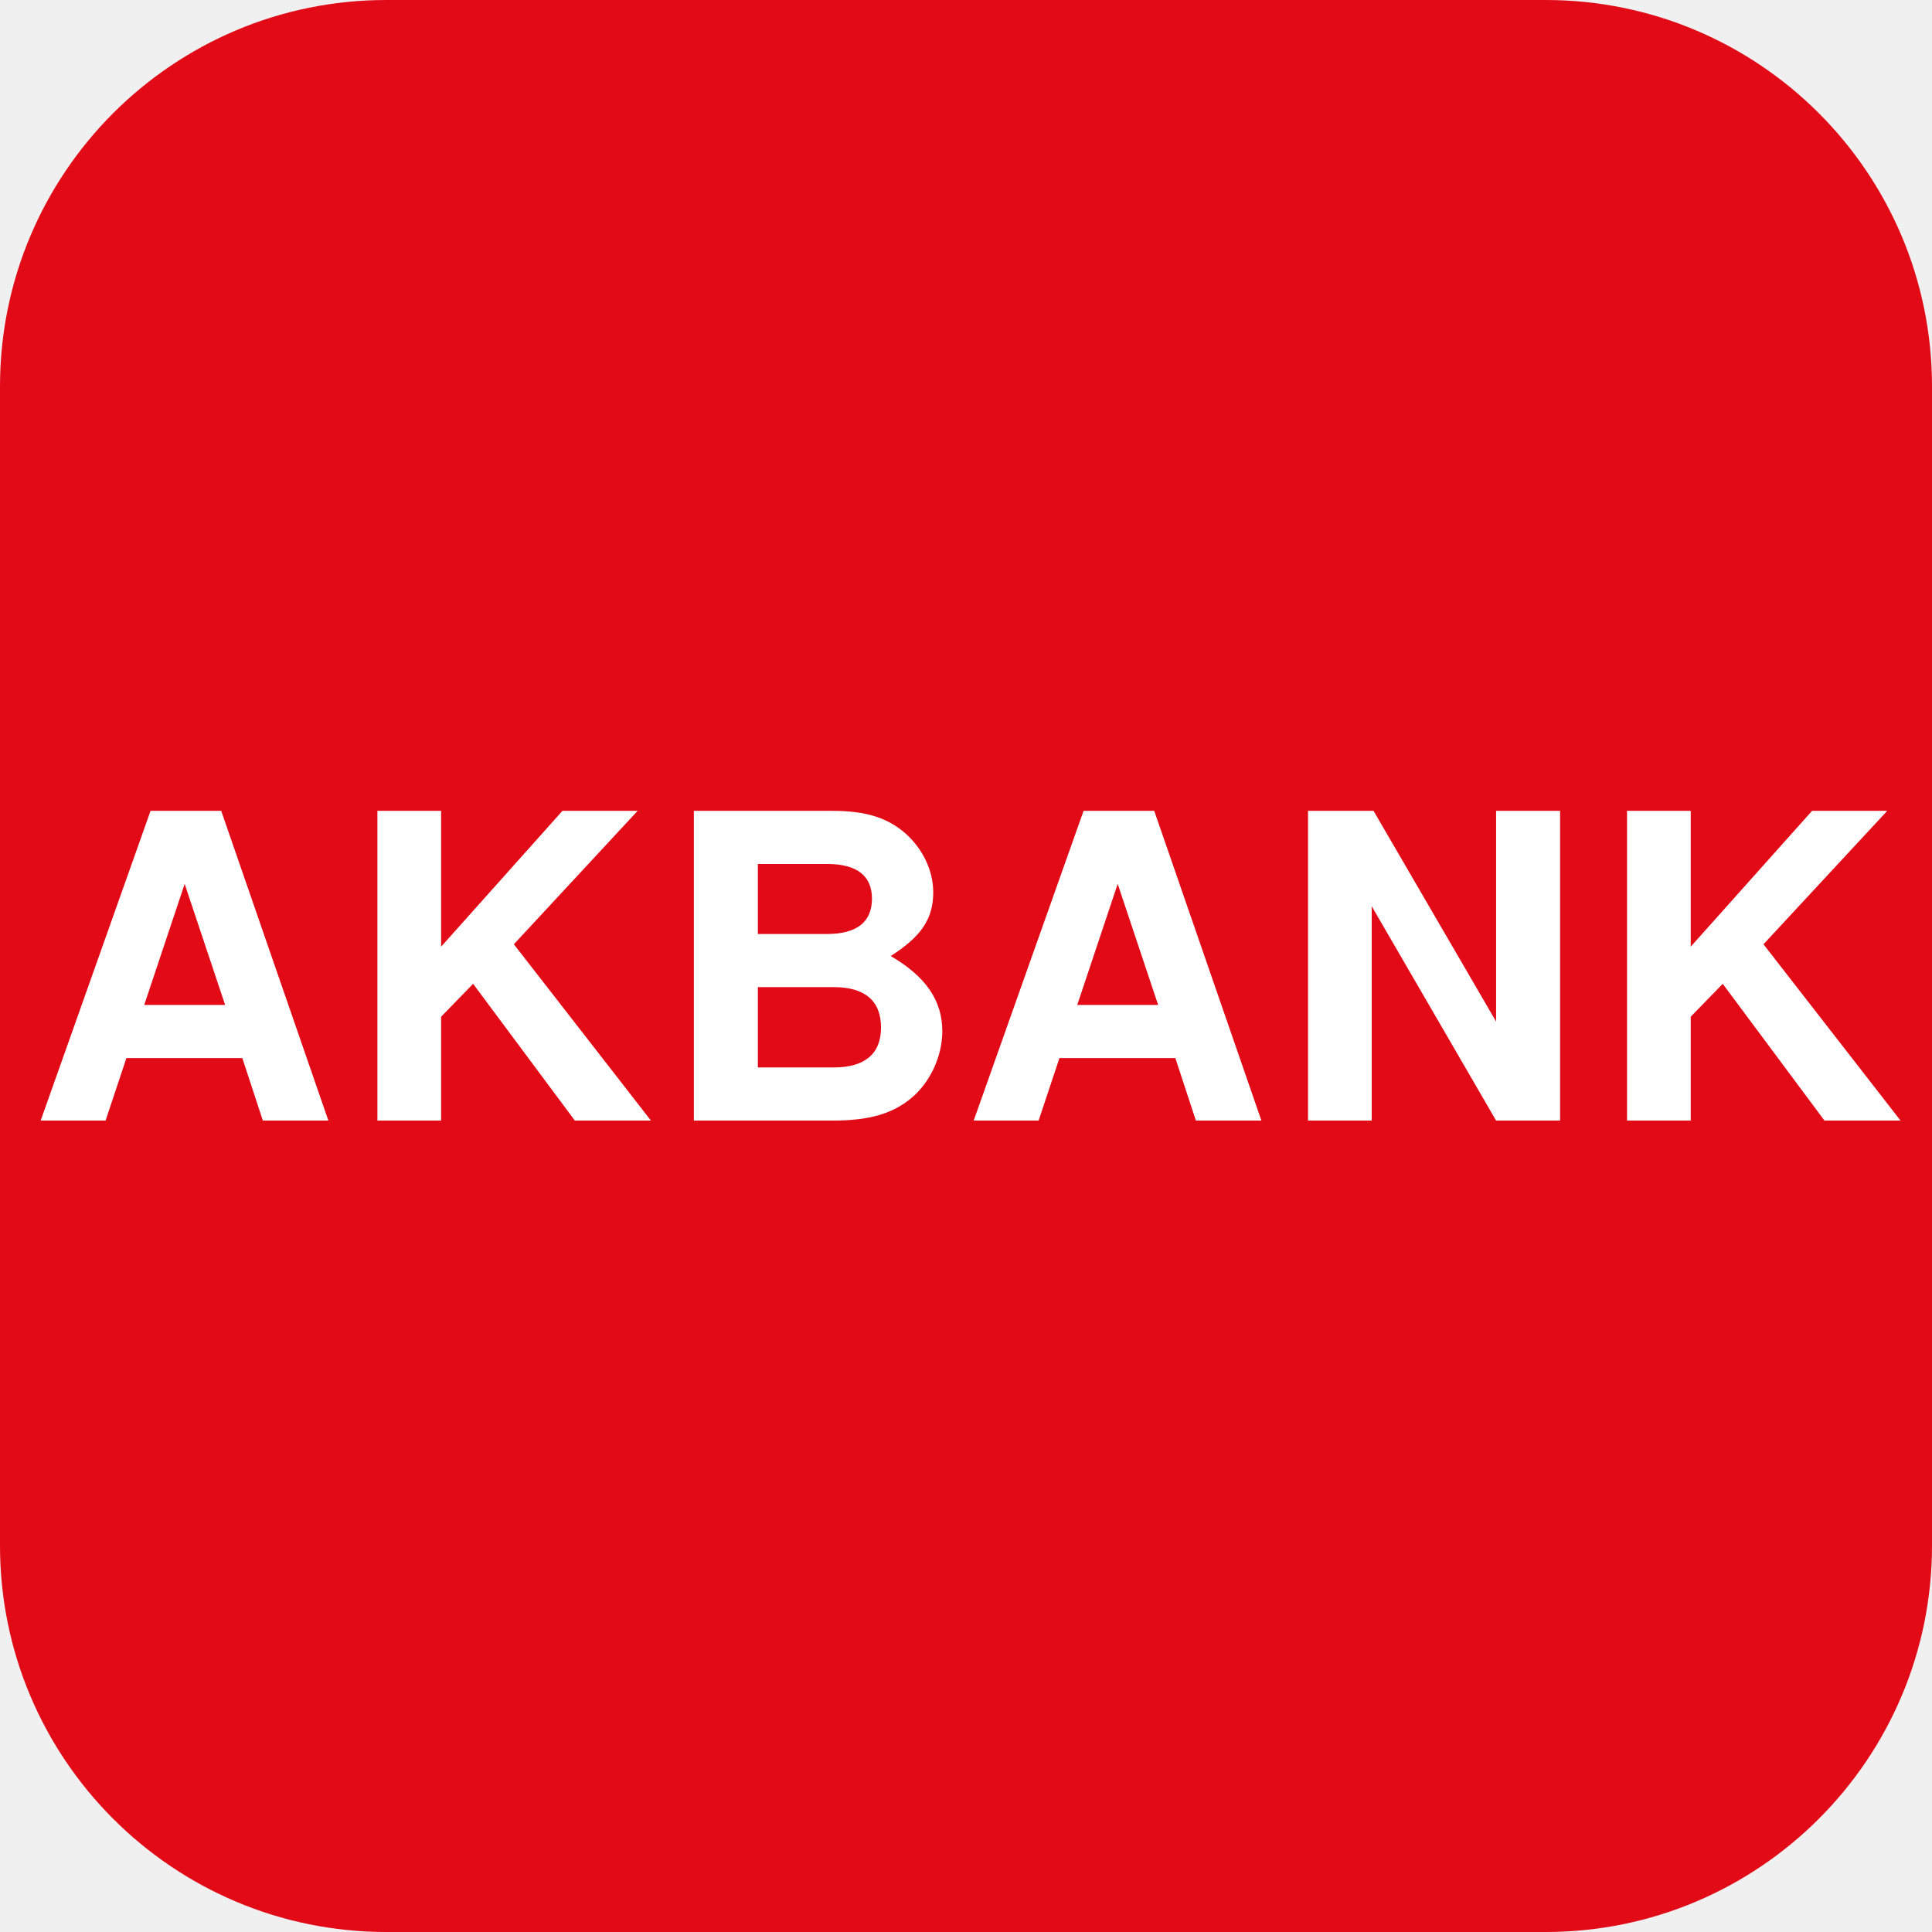
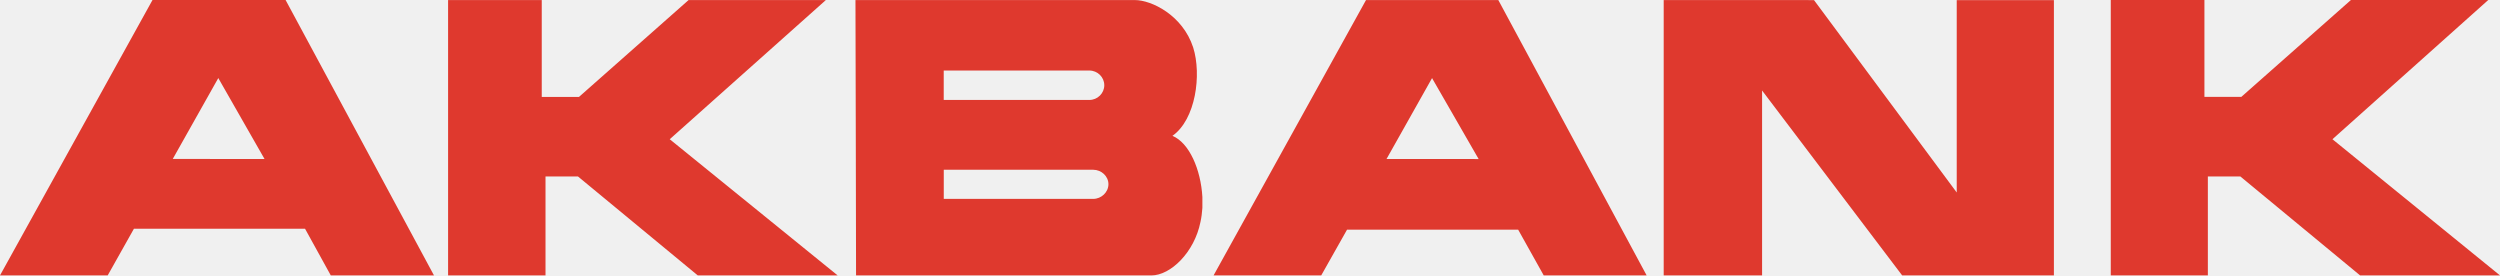
- <svg xmlns="http://www.w3.org/2000/svg" viewBox="0 0 100 100">
-   <rect width="100" height="100" fill="#E30A17" rx="20" />
-   <text x="50" y="58" font-family="'Helvetica Neue', Helvetica, Arial, sans-serif" font-weight="900" font-size="22" fill="#FFFFFF" text-anchor="middle" letter-spacing="0.5">AKBANK</text>
+ <svg xmlns="http://www.w3.org/2000/svg" width="59.711mm" height="6.578mm" viewBox="0 0 59.711 6.578" version="1.1" id="svg8">
+   <defs id="defs2" />
+   <g id="layer1" transform="translate(-73.89871,-93.26658)">
+     <path id="path765" d="m 124.312,99.845 h 2.32 v -2.363 h 0.777 l 2.86,2.363 h 3.341 l -4.002,-3.253 3.721,-3.325 h -3.28 l -2.617,2.313 h -0.882 v -2.313 h -2.237 v 6.578 z m -43.592,-6.578 3.544,6.577 h -2.465 l -0.615,-1.115 h -4.086 l -0.627,1.115 h -2.572 l 3.642,-6.577 z m -0.503,3.797 -1.096,-1.918 -0.008,-0.016 -1.088,1.933 z m 4.383,2.78 h 2.328 v -2.362 h 0.776 l 2.861,2.363 h 3.341 l -4.011,-3.253 3.729,-3.324 h -3.279 l -2.617,2.313 h -0.89 v -2.313 h -2.237 v 6.576 z m 13.756,-6.576 c 0.883,0 1.765,0 2.648,0 0.396,0 1.141,0.359 1.393,1.132 0.205,0.65 0.061,1.72 -0.495,2.111 0.403,0.168 0.677,0.803 0.715,1.461 v 0.26 c -0.008,0.115 -0.022,0.229 -0.046,0.336 -0.145,0.727 -0.715,1.277 -1.172,1.277 -1.02,0 -2.032,0 -3.044,0 -1.34,0 -2.679,0 -4.01,0 -0.006,-2.189 -0.006,-4.383 -0.014,-6.577 1.34,4.5e-4 2.686,4.5e-4 4.025,4.5e-4 z m 0,4.749 H 100.008 c 0.198,0 0.365,-0.161 0.365,-0.351 0,-0.19 -0.167,-0.345 -0.365,-0.345 h -3.568 v 0.696 z m 0,-2.363 h 1.56 c 0.199,0 0.358,-0.161 0.358,-0.352 0,-0.191 -0.159,-0.351 -0.358,-0.351 h -3.477 v 0.703 h 1.917 z m 15.279,-2.386 v 6.577 h 2.35 v -4.417 l 3.346,4.417 h 3.624 v -6.576 h -2.321 v 4.595 l -3.409,-4.595 z m -3.95,0 3.543,6.577 h -2.458 l -0.611,-1.093 h -4.087 l -0.617,1.093 h -2.571 l 3.641,-6.577 z m -0.47,3.797 -1.104,-1.918 -0.008,-0.016 -1.088,1.933 z" style="fill:#df392e;stroke-width:0.459" />
+   </g>
</svg>
